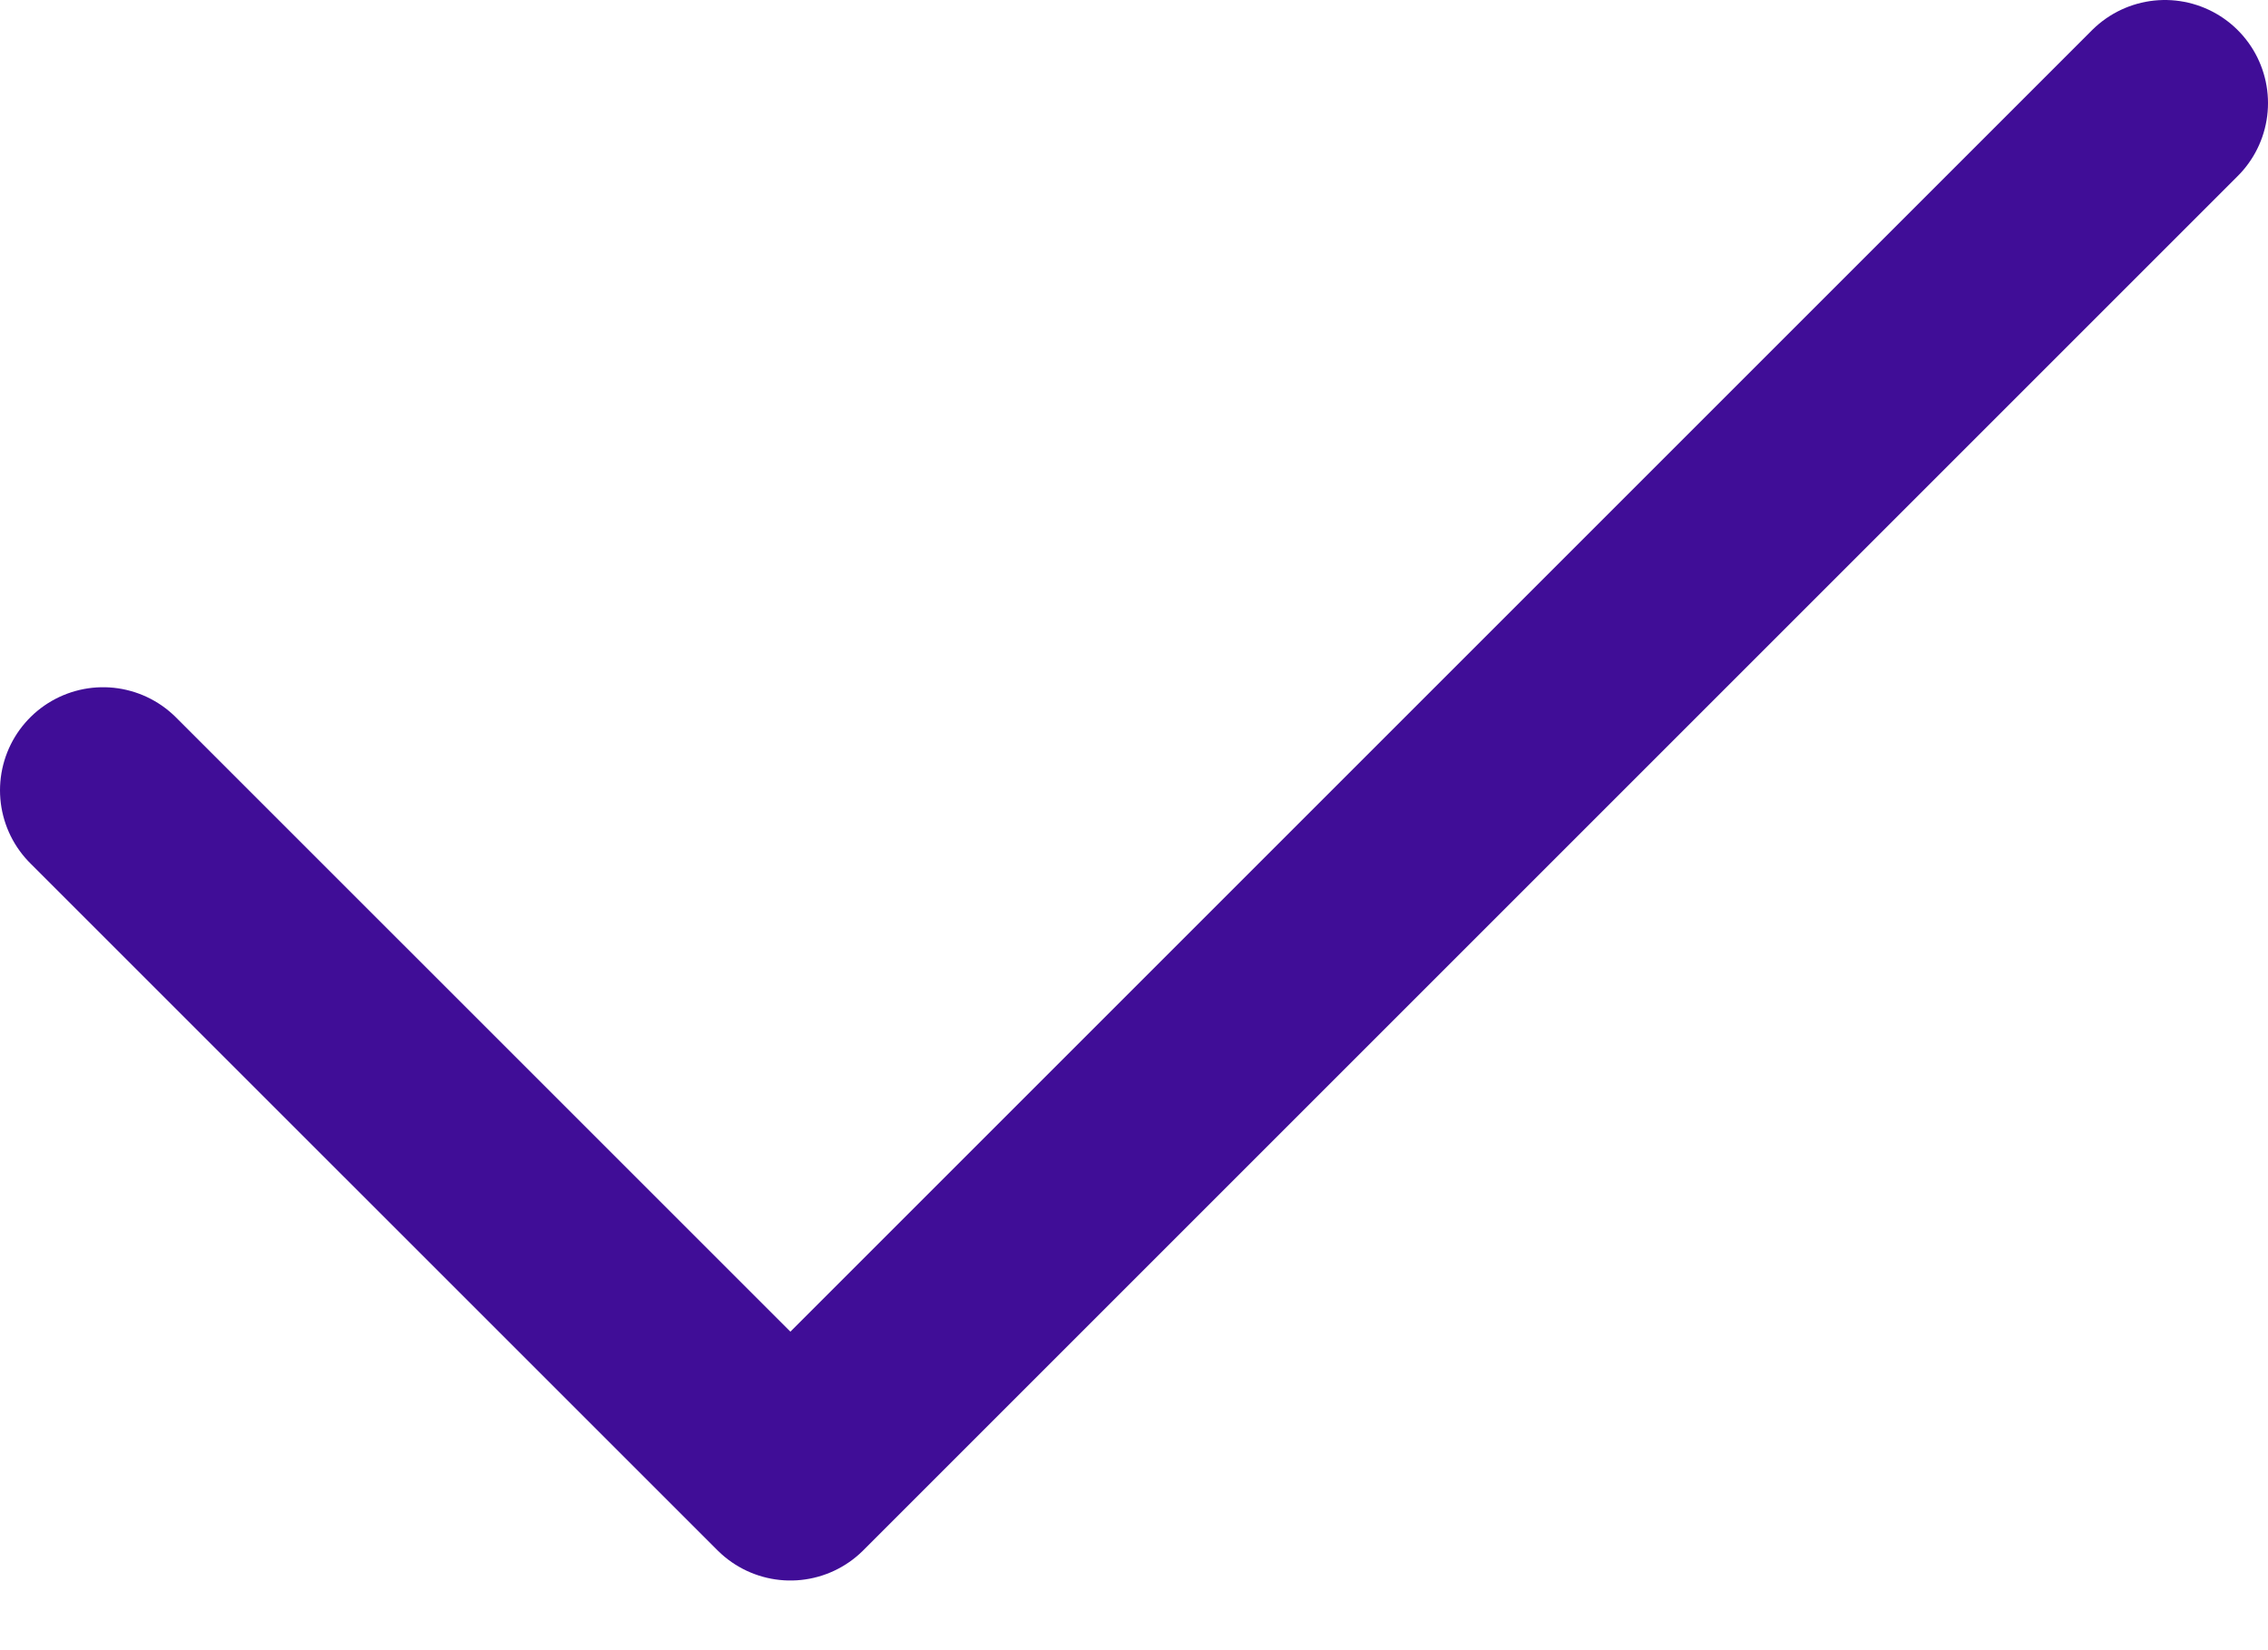
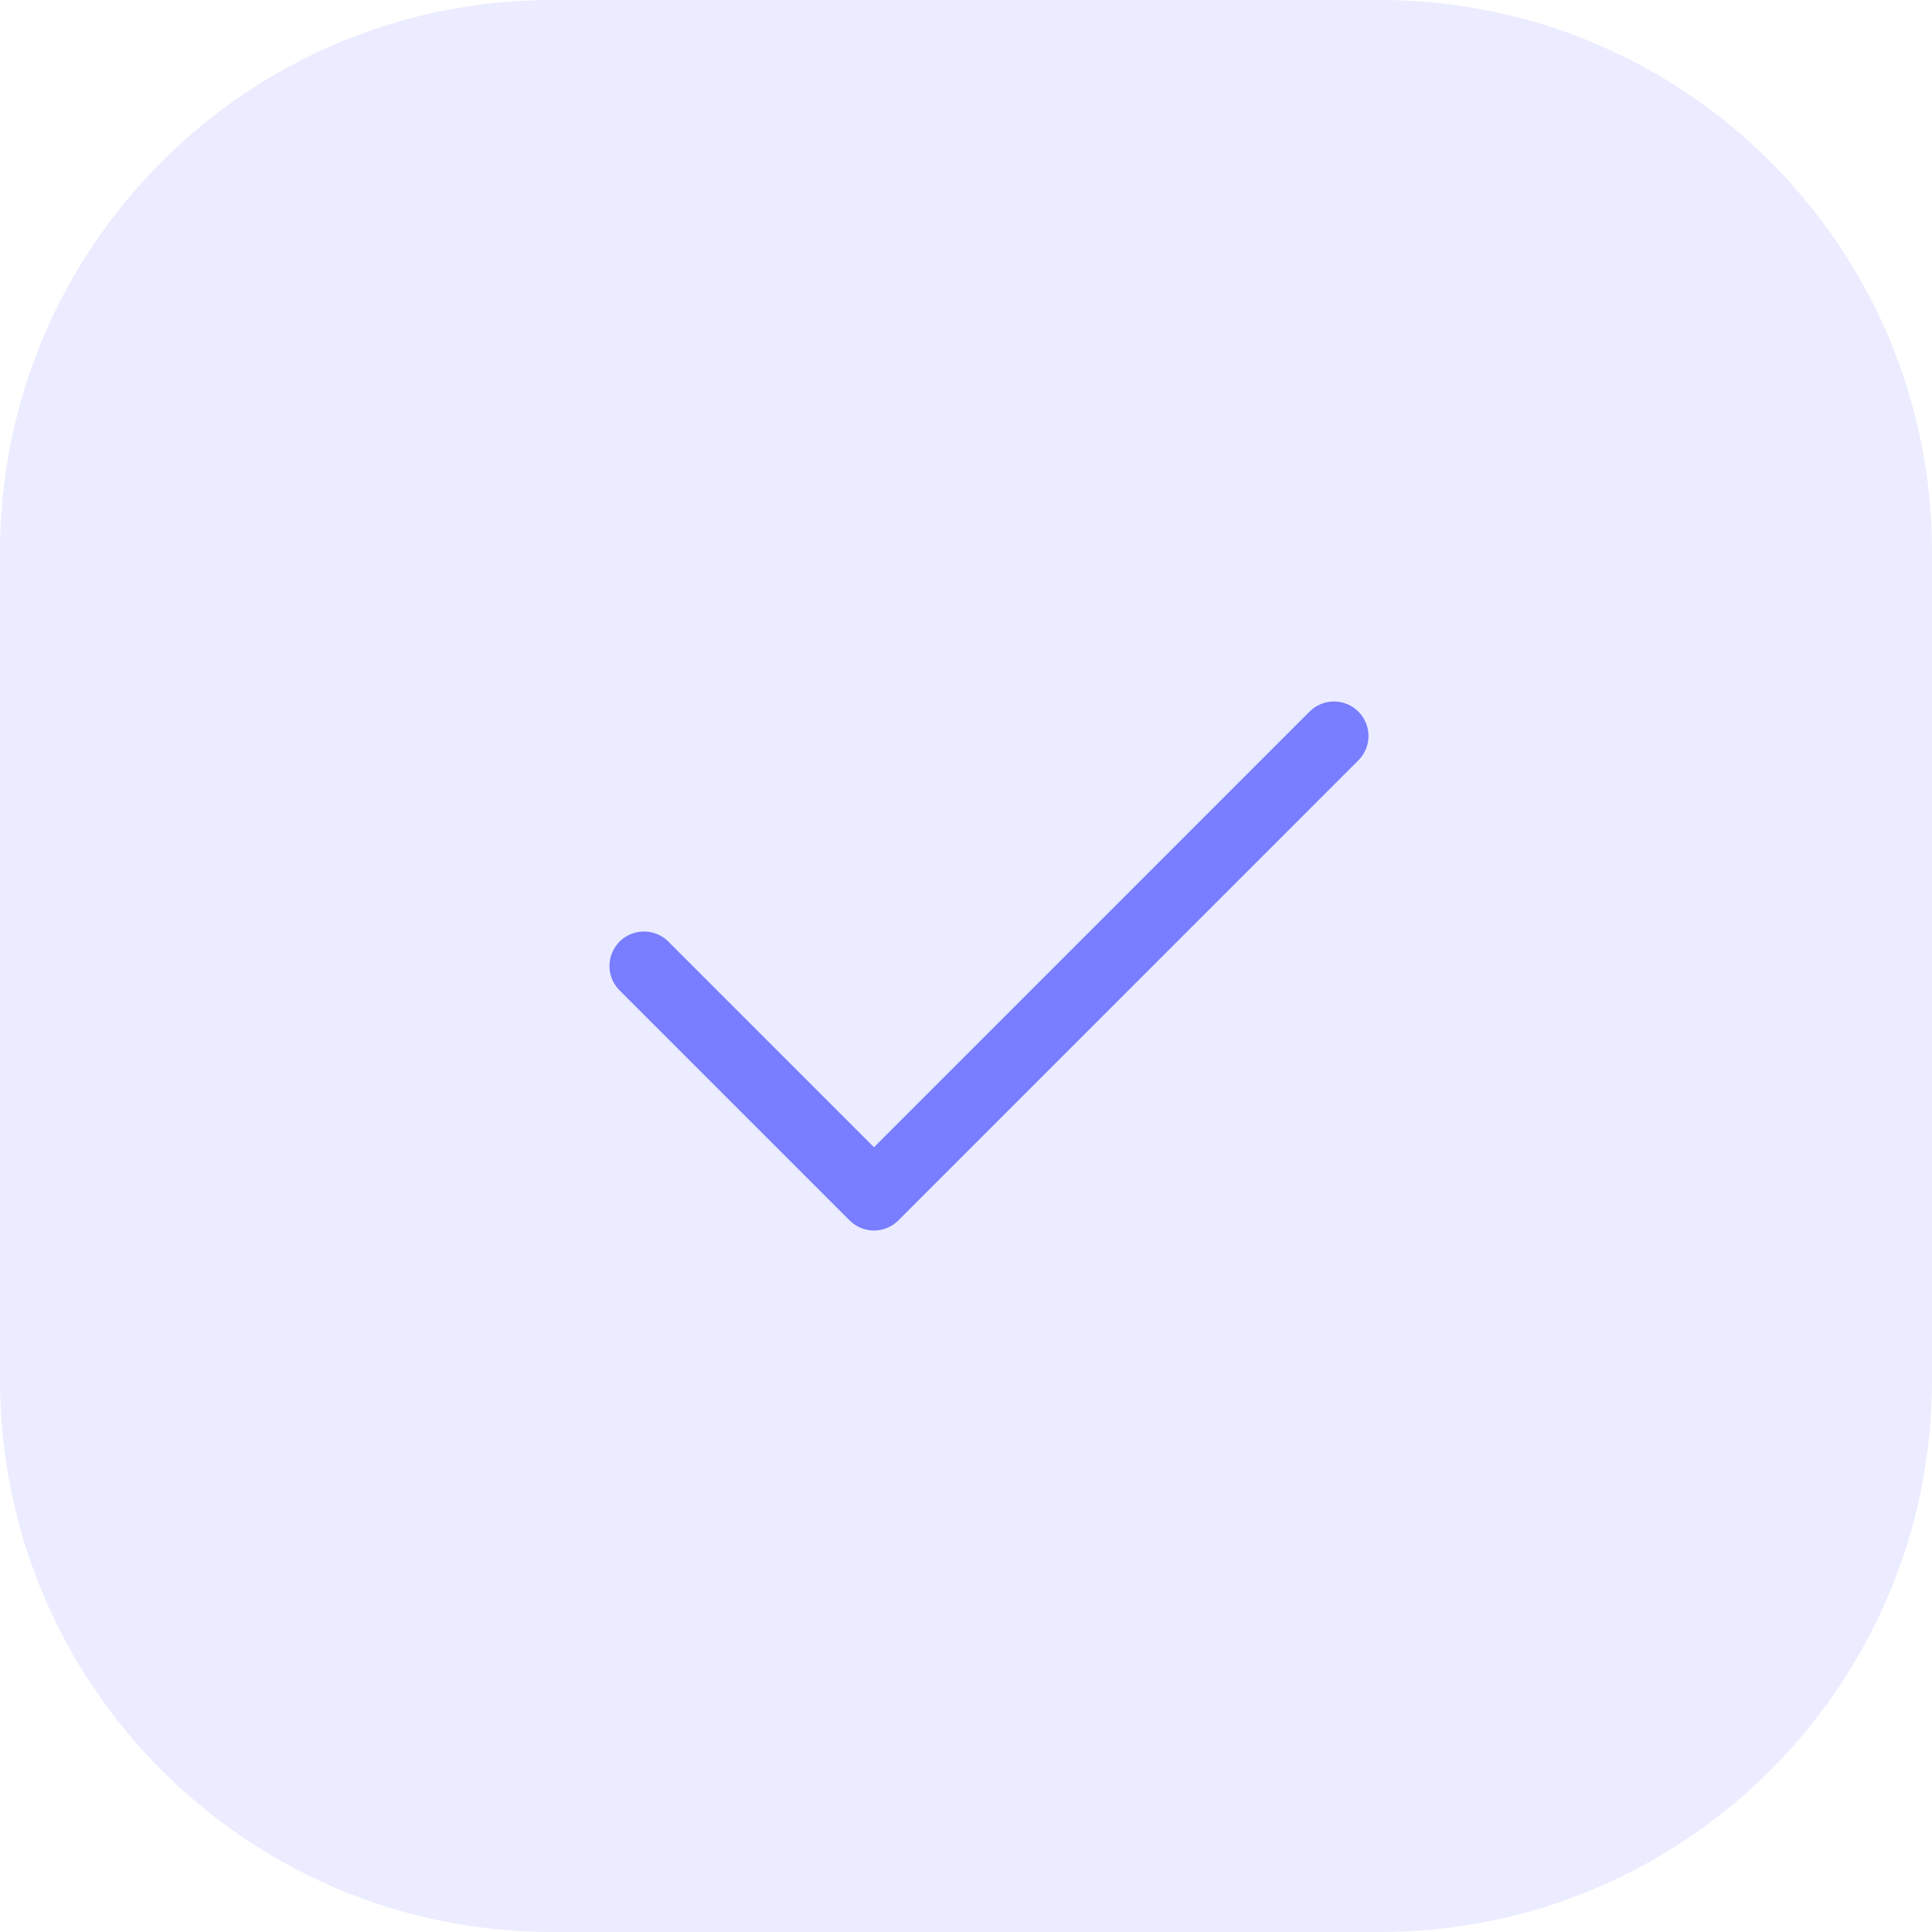
- <svg xmlns="http://www.w3.org/2000/svg" width="22" height="16" viewBox="0 0 22 16" fill="none">
-   <path d="M1 7.667L7.667 14.333L21 1" stroke="#400D97" stroke-width="2" stroke-linecap="round" stroke-linejoin="round" />
+ <svg xmlns="http://www.w3.org/2000/svg" width="56" height="56" viewBox="0 0 56 56" fill="none">
+   <rect width="56" height="56" rx="16" fill="#EBECFF" />
+   <path d="M18.666 28L25.333 34.667L38.666 21.333" stroke="#797DFF" stroke-width="2" stroke-linecap="round" stroke-linejoin="round" />
</svg>
